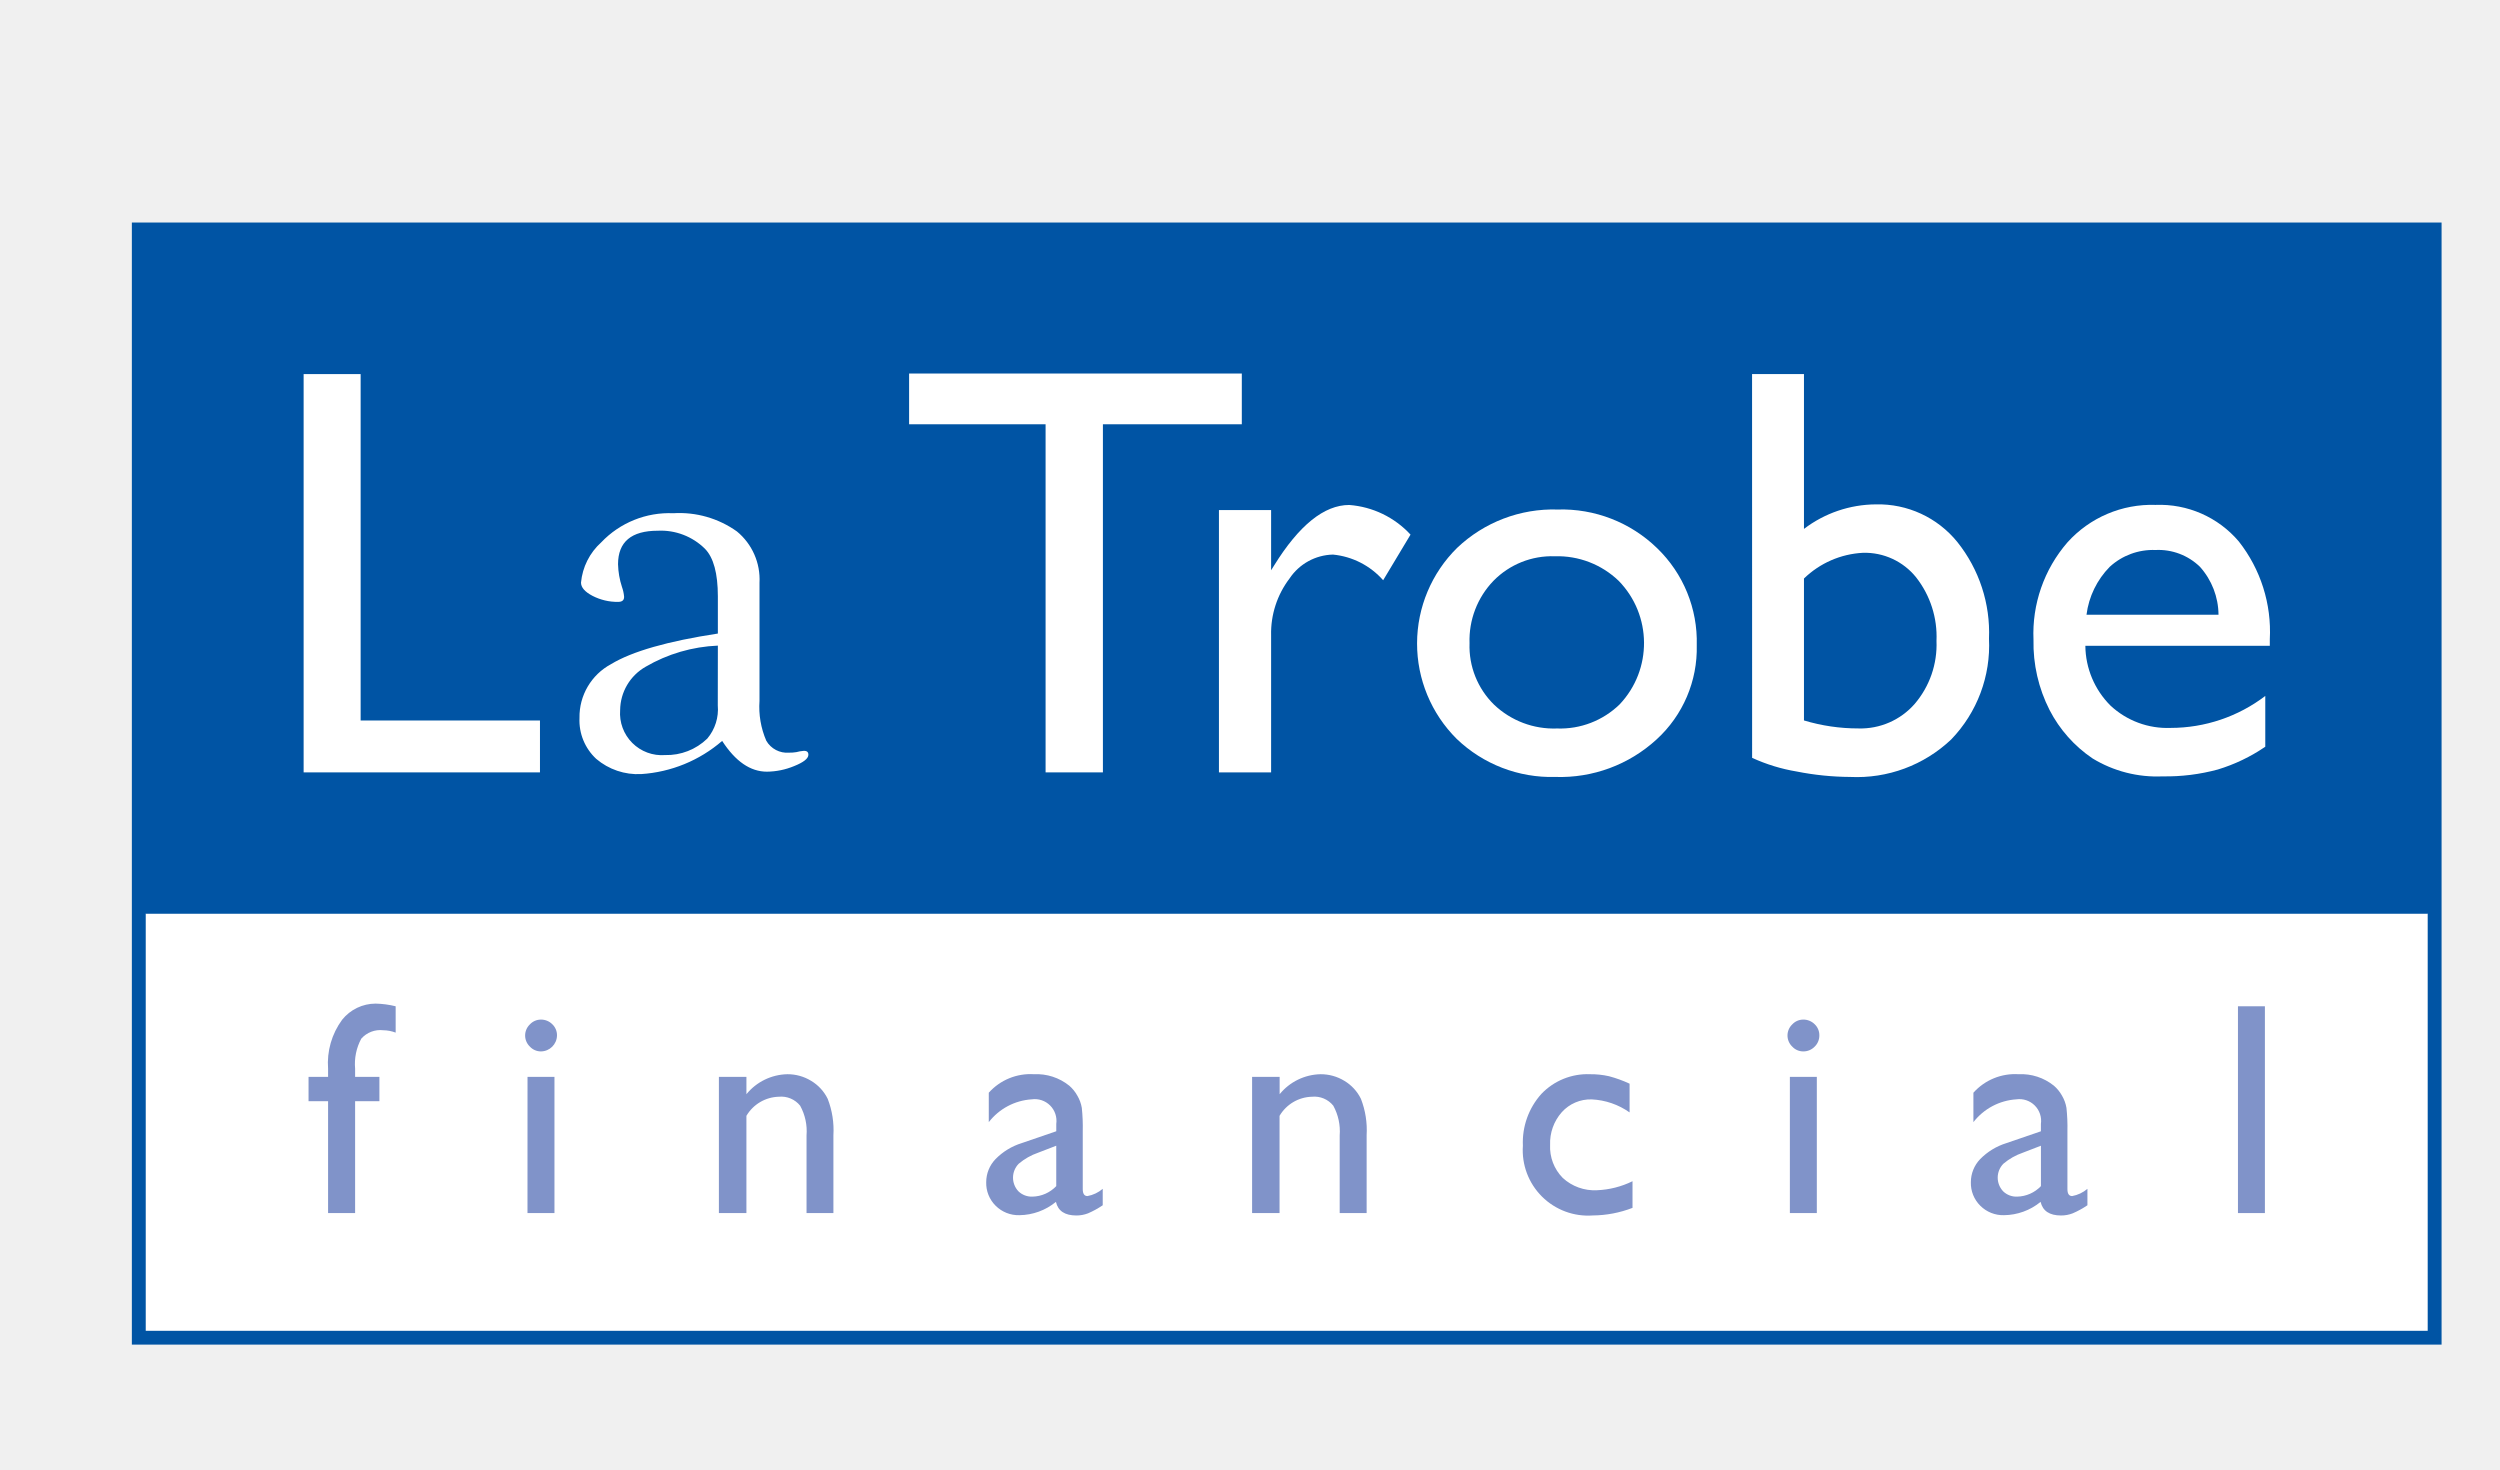
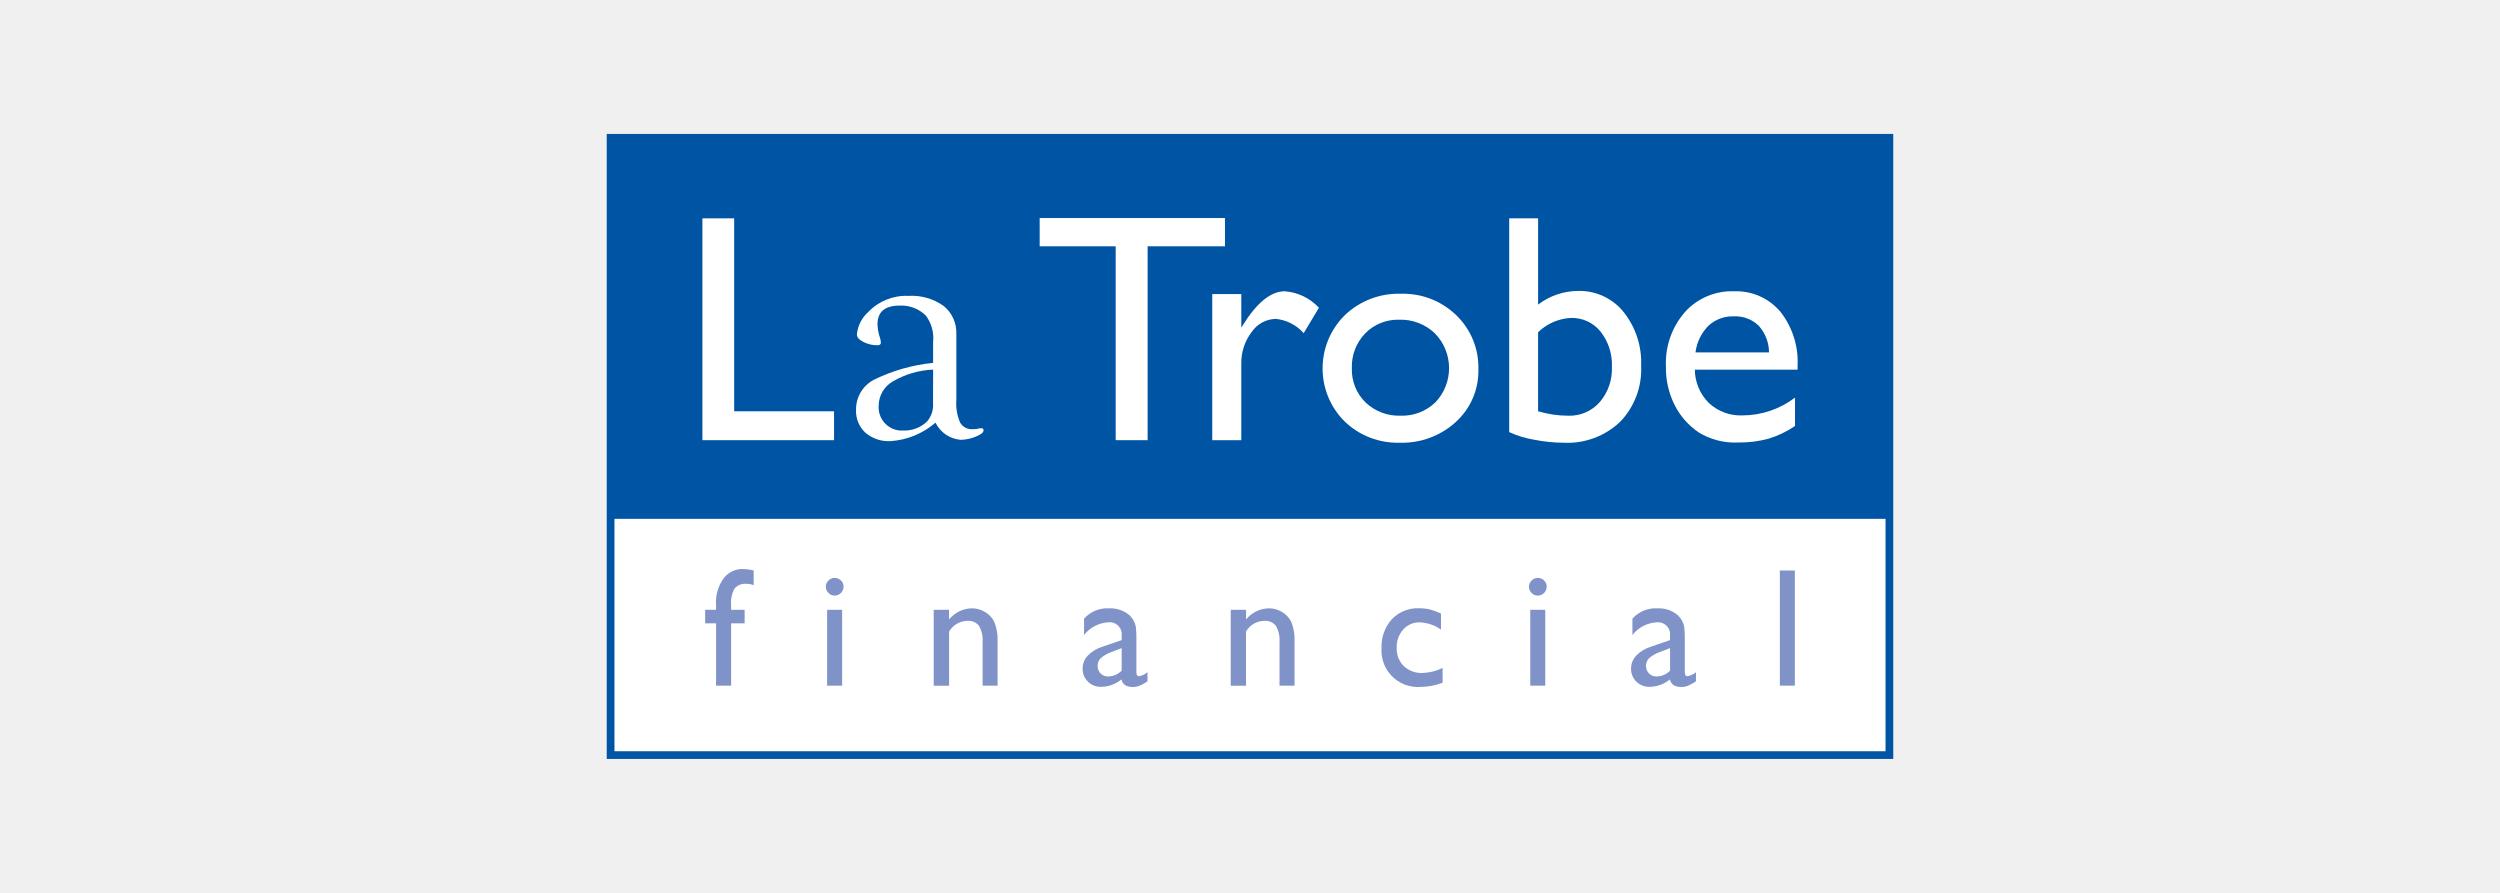
- <svg xmlns="http://www.w3.org/2000/svg" viewBox="0 0 195.522 114.925">
-   <rect x="10.312" y="17.404" width="180.641" height="87.756" style="fill:#0054a4" />
-   <rect x="11.398" y="71.449" width="178.469" height="32.631" style="fill:#fff" />
-   <rect x="11.398" y="18.484" width="178.469" height="52.955" style="fill:#0054a4" />
-   <path d="M25.659,84.221v-.637a5.726,5.726,0,0,1,1.1-3.832,3.359,3.359,0,0,1,2.622-1.261,7.1,7.1,0,0,1,1.563.209v2.059a2.855,2.855,0,0,0-.973-.185,1.986,1.986,0,0,0-1.718.661,4.176,4.176,0,0,0-.48,2.349v.637h1.9v1.9h-1.9v8.752H25.659V86.121H24.131v-1.9Z" style="fill:#8093c9" />
-   <path d="M42.3,79.741a1.235,1.235,0,0,1,.89.359,1.178,1.178,0,0,1,.372.88A1.267,1.267,0,0,1,42.3,82.23a1.169,1.169,0,0,1-.859-.377,1.2,1.2,0,0,1,0-1.736A1.176,1.176,0,0,1,42.3,79.741Zm-1.043,4.48h2.107V94.873H41.254Z" style="fill:#8093c9" />
-   <path d="M58.377,84.221v1.355a4.238,4.238,0,0,1,3.207-1.563,3.518,3.518,0,0,1,1.851.516,3.354,3.354,0,0,1,1.3,1.412,6.776,6.776,0,0,1,.445,2.843v6.089H63.078V88.806a4.141,4.141,0,0,0-.5-2.332,1.9,1.9,0,0,0-1.667-.7,3.035,3.035,0,0,0-2.535,1.494v7.606H56.224V84.221Z" style="fill:#8093c9" />
-   <path d="M84.681,88.471V93c0,.364.124.543.369.543a2.537,2.537,0,0,0,1.193-.566v1.285a6.932,6.932,0,0,1-1.15.632,2.528,2.528,0,0,1-.91.168q-1.355,0-1.6-1.065a4.588,4.588,0,0,1-2.859,1.041,2.528,2.528,0,0,1-1.853-.735,2.492,2.492,0,0,1-.741-1.846,2.6,2.6,0,0,1,.724-1.8A4.892,4.892,0,0,1,79.91,89.4l2.7-.926V87.9a1.7,1.7,0,0,0-1.923-1.922,4.625,4.625,0,0,0-3.356,1.783V85.46a4.373,4.373,0,0,1,3.531-1.447,4.078,4.078,0,0,1,2.768.9,2.868,2.868,0,0,1,.624.771,2.766,2.766,0,0,1,.353.96A14.229,14.229,0,0,1,84.681,88.471Zm-2.073,4.294v-3.16l-1.413.545a4.725,4.725,0,0,0-1.52.862,1.556,1.556,0,0,0-.026,2.158,1.491,1.491,0,0,0,1.095.417A2.644,2.644,0,0,0,82.608,92.765Z" style="fill:#8093c9" />
-   <path d="M100.079,84.221v1.355a4.238,4.238,0,0,1,3.206-1.563,3.53,3.53,0,0,1,1.853.516,3.358,3.358,0,0,1,1.3,1.412,6.776,6.776,0,0,1,.445,2.843v6.089h-2.108V88.806a4.161,4.161,0,0,0-.5-2.332,1.9,1.9,0,0,0-1.667-.7,3.034,3.034,0,0,0-2.536,1.494v7.606H97.925V84.221Z" style="fill:#8093c9" />
-   <path d="M127.677,92.382v2.084a8.8,8.8,0,0,1-3.1.593,5.113,5.113,0,0,1-5.474-5.454,5.681,5.681,0,0,1,1.445-4.051,4.987,4.987,0,0,1,3.809-1.541,6.453,6.453,0,0,1,1.478.156,9.681,9.681,0,0,1,1.613.585V87a5.6,5.6,0,0,0-2.963-1.018,3.024,3.024,0,0,0-2.339,1,3.64,3.64,0,0,0-.914,2.553,3.441,3.441,0,0,0,.991,2.591,3.666,3.666,0,0,0,2.669.961A6.926,6.926,0,0,0,127.677,92.382Z" style="fill:#8093c9" />
-   <path d="M141.027,79.741a1.24,1.24,0,0,1,.892.359,1.18,1.18,0,0,1,.37.88,1.205,1.205,0,0,1-.37.88,1.218,1.218,0,0,1-.892.37,1.166,1.166,0,0,1-.858-.377,1.2,1.2,0,0,1,0-1.736A1.172,1.172,0,0,1,141.027,79.741Zm-1.043,4.48h2.108V94.873h-2.108Z" style="fill:#8093c9" />
-   <path d="M161.691,88.471V93c0,.364.124.543.371.543a2.545,2.545,0,0,0,1.193-.566v1.285a6.858,6.858,0,0,1-1.153.632,2.515,2.515,0,0,1-.909.168q-1.352,0-1.6-1.065a4.592,4.592,0,0,1-2.862,1.041,2.526,2.526,0,0,1-1.851-.735,2.492,2.492,0,0,1-.741-1.846,2.608,2.608,0,0,1,.723-1.8,4.909,4.909,0,0,1,2.055-1.255l2.7-.926V87.9a1.7,1.7,0,0,0-1.921-1.922,4.629,4.629,0,0,0-3.358,1.783V85.46a4.373,4.373,0,0,1,3.531-1.447,4.079,4.079,0,0,1,2.767.9,2.875,2.875,0,0,1,.627.771,2.8,2.8,0,0,1,.352.96A14.349,14.349,0,0,1,161.691,88.471Zm-2.072,4.294v-3.16l-1.412.545a4.746,4.746,0,0,0-1.523.862,1.555,1.555,0,0,0-.021,2.158,1.481,1.481,0,0,0,1.092.417A2.64,2.64,0,0,0,159.619,92.765Z" style="fill:#8093c9" />
-   <path d="M175.028,78.7h2.107V94.873h-2.107Z" style="fill:#8093c9" />
-   <path d="M23.746,29.257h4.459V56.349H42.23v4.058H23.746Z" style="fill:#fff" />
-   <path d="M71.1,29.213h26.02v3.969H86.257V60.407H81.774V33.182H71.1Z" style="fill:#fff" />
-   <path d="M99.412,39.893V44.6l.224-.358q2.943-4.748,5.886-4.749a7.261,7.261,0,0,1,4.794,2.319l-2.141,3.567a6.008,6.008,0,0,0-3.924-2.006,4.2,4.2,0,0,0-3.4,1.873,7.072,7.072,0,0,0-1.439,4.437V60.407h-4.08V39.893Z" style="fill:#fff" />
-   <path d="M121.82,39.849a10.693,10.693,0,0,1,7.781,3.022,10.154,10.154,0,0,1,3.1,7.592,9.651,9.651,0,0,1-3.143,7.368,11.152,11.152,0,0,1-7.916,2.933,10.7,10.7,0,0,1-7.715-2.976,10.511,10.511,0,0,1,.033-14.94A10.912,10.912,0,0,1,121.82,39.849Zm-.222,3.656a6.409,6.409,0,0,0-4.794,1.918,6.7,6.7,0,0,0-1.873,4.884,6.4,6.4,0,0,0,1.918,4.805,6.778,6.778,0,0,0,4.927,1.862,6.666,6.666,0,0,0,4.894-1.885,6.975,6.975,0,0,0-.078-9.666A6.9,6.9,0,0,0,121.6,43.505Z" style="fill:#fff" />
-   <path d="M137.027,29.257h4.059V41.365a9.364,9.364,0,0,1,5.618-1.918,7.95,7.95,0,0,1,6.378,2.944,11.347,11.347,0,0,1,2.475,7.559,10.6,10.6,0,0,1-2.955,7.881,10.723,10.723,0,0,1-7.9,2.933,22.115,22.115,0,0,1-4.18-.424,13.818,13.818,0,0,1-3.491-1.07Zm4.059,15.988v11.1a14.7,14.7,0,0,0,4.259.625,5.623,5.623,0,0,0,4.4-1.918,7.134,7.134,0,0,0,1.706-4.928,7.516,7.516,0,0,0-1.595-4.972,5.145,5.145,0,0,0-4.158-1.918A7.161,7.161,0,0,0,141.086,45.245Z" style="fill:#fff" />
-   <path d="M177.519,50.507H163.093a6.692,6.692,0,0,0,1.972,4.682,6.516,6.516,0,0,0,4.7,1.74,12.213,12.213,0,0,0,7.4-2.5V58.4a13.555,13.555,0,0,1-3.714,1.783,15.493,15.493,0,0,1-4.313.536,9.679,9.679,0,0,1-5.486-1.406,10.22,10.22,0,0,1-3.356-3.779,11.565,11.565,0,0,1-1.259-5.5,10.908,10.908,0,0,1,2.654-7.614,8.861,8.861,0,0,1,6.89-2.932,8.115,8.115,0,0,1,6.51,2.854A11.4,11.4,0,0,1,177.519,50Zm-14.336-2.43h10.324a5.682,5.682,0,0,0-1.45-3.747,4.657,4.657,0,0,0-3.478-1.315A5.005,5.005,0,0,0,165,44.33,6.515,6.515,0,0,0,163.183,48.077Z" style="fill:#fff" />
-   <path d="M56.143,49.549V46.642q0-2.7-1.014-3.728a4.9,4.9,0,0,0-3.68-1.407q-3.111,0-3.113,2.619a6.214,6.214,0,0,0,.307,1.778,3.067,3.067,0,0,1,.166.748q.023.421-.469.421a4.251,4.251,0,0,1-2-.472q-.9-.471-.9-1.038a4.835,4.835,0,0,1,1.581-3.146,7.337,7.337,0,0,1,5.636-2.278,7.744,7.744,0,0,1,4.977,1.425A4.865,4.865,0,0,1,59.4,45.58v9.233a6.676,6.676,0,0,0,.531,3.121,1.881,1.881,0,0,0,1.78.931,3.135,3.135,0,0,0,.566-.041,3.161,3.161,0,0,1,.566-.1c.267-.015.392.094.378.33q-.026.425-1.113.861a5.7,5.7,0,0,1-2.129.437q-1.94,0-3.5-2.406a10.741,10.741,0,0,1-6.332,2.594,5.022,5.022,0,0,1-3.519-1.191,4.111,4.111,0,0,1-1.307-3.2,4.683,4.683,0,0,1,2.471-4.209Q50.258,50.446,56.143,49.549Zm0,.944a12.186,12.186,0,0,0-5.649,1.653A3.949,3.949,0,0,0,48.5,55.535a3.275,3.275,0,0,0,3.516,3.518,4.574,4.574,0,0,0,3.3-1.289,3.553,3.553,0,0,0,.821-2.6Z" style="fill:#fff" />
+ <svg xmlns="http://www.w3.org/2000/svg" viewBox="0 0 280 100">
+   <rect x="67.954" y="15" width="144.091" height="70" style="fill:#0054a4" />
+   <rect x="68.821" y="58.11" width="142.359" height="26.029" style="fill:#fff" />
+   <path d="M81.074,64.733A4.564,4.564,0,0,0,80.2,67.79V68.3H78.977v1.515H80.2v6.981h1.686V69.813H83.4V68.3H81.882V67.79a3.334,3.334,0,0,1,.383-1.874,1.587,1.587,0,0,1,1.371-.527,2.263,2.263,0,0,1,.776.147V63.894a5.637,5.637,0,0,0-1.247-.167A2.675,2.675,0,0,0,81.074,64.733Z" style="fill:#8093c9" />
+   <path d="M93.47,64.724a.936.936,0,0,0-.685.3c-.01.01-.022.02-.031.031l0,0a.957.957,0,0,0,.034,1.353.933.933,0,0,0,.685.3,1.011,1.011,0,0,0,1.007-1,.939.939,0,0,0-.3-.7A.985.985,0,0,0,93.47,64.724Z" style="fill:#8093c9" />
+   <rect x="92.637" y="68.298" width="1.682" height="8.497" style="fill:#8093c9" />
+   <path d="M110.329,68.543a2.809,2.809,0,0,0-1.477-.411,3.384,3.384,0,0,0-2.558,1.246V68.3h-1.717v8.5H106.3V70.727a2.42,2.42,0,0,1,2.022-1.192,1.518,1.518,0,0,1,1.33.558,3.3,3.3,0,0,1,.4,1.86v4.841h1.675V71.937a5.413,5.413,0,0,0-.355-2.267A2.68,2.68,0,0,0,110.329,68.543Z" style="fill:#8093c9" />
+   <path d="M127.276,75.3V71.688a11.39,11.39,0,0,0-.057-1.454,2.208,2.208,0,0,0-.282-.765,2.279,2.279,0,0,0-.5-.615,3.247,3.247,0,0,0-2.208-.718,3.485,3.485,0,0,0-2.816,1.154v1.835a3.689,3.689,0,0,1,2.677-1.423,1.356,1.356,0,0,1,1.534,1.533v.458l-2.154.739a3.906,3.906,0,0,0-1.642,1,2.074,2.074,0,0,0-.577,1.435,1.987,1.987,0,0,0,.591,1.473,2.021,2.021,0,0,0,1.478.586,3.661,3.661,0,0,0,2.281-.83q.2.849,1.276.849a2,2,0,0,0,.726-.134,5.45,5.45,0,0,0,.917-.5V75.285a2.024,2.024,0,0,1-.952.452C127.375,75.737,127.276,75.594,127.276,75.3Zm-1.65-.191a2.112,2.112,0,0,1-1.487.655,1.188,1.188,0,0,1-.874-.333,1.242,1.242,0,0,1,.021-1.721,3.763,3.763,0,0,1,1.213-.688l1.127-.435Z" style="fill:#8093c9" />
+   <path d="M143.594,68.543a2.812,2.812,0,0,0-1.478-.411,3.382,3.382,0,0,0-2.558,1.246V68.3H137.84v8.5h1.713V70.727a2.421,2.421,0,0,1,2.023-1.192,1.518,1.518,0,0,1,1.33.558,3.32,3.32,0,0,1,.4,1.86v4.841h1.682V71.937a5.413,5.413,0,0,0-.355-2.267A2.68,2.68,0,0,0,143.594,68.543Z" style="fill:#8093c9" />
+   <path d="M157.223,74.606a2.743,2.743,0,0,1-.791-2.066,2.907,2.907,0,0,1,.729-2.037,2.412,2.412,0,0,1,1.866-.8,4.468,4.468,0,0,1,2.364.812v-1.8a7.762,7.762,0,0,0-1.287-.467,5.14,5.14,0,0,0-1.179-.124,3.978,3.978,0,0,0-3.038,1.229,4.531,4.531,0,0,0-1.153,3.231,4.333,4.333,0,0,0,0,.581,4.08,4.08,0,0,0,4.366,3.77,7.022,7.022,0,0,0,2.473-.473V74.807a5.521,5.521,0,0,1-2.221.566A2.918,2.918,0,0,1,157.223,74.606Z" style="fill:#8093c9" />
+   <path d="M172.221,64.724a.935.935,0,0,0-.684.3l-.031.031,0,0a.957.957,0,0,0,.034,1.353.93.93,0,0,0,.684.3,1.008,1.008,0,0,0,1.007-1,.941.941,0,0,0-.3-.7A.992.992,0,0,0,172.221,64.724Z" style="fill:#8093c9" />
+   <rect x="171.389" y="68.298" width="1.682" height="8.497" style="fill:#8093c9" />
+   <path d="M188.7,75.3V71.688a11.387,11.387,0,0,0-.064-1.454,2.226,2.226,0,0,0-.281-.765,2.286,2.286,0,0,0-.5-.615,3.252,3.252,0,0,0-2.207-.718,3.488,3.488,0,0,0-2.817,1.154v1.835a3.694,3.694,0,0,1,2.679-1.423,1.422,1.422,0,0,1,.38,0,1.357,1.357,0,0,1,1.152,1.533v.458l-2.154.739a3.908,3.908,0,0,0-1.635,1,2.085,2.085,0,0,0-.577,1.435,1.987,1.987,0,0,0,.591,1.473,2.017,2.017,0,0,0,1.477.586,3.667,3.667,0,0,0,2.283-.83q.2.849,1.276.849a1.975,1.975,0,0,0,.725-.134,5.478,5.478,0,0,0,.92-.5V75.285a2.024,2.024,0,0,1-.952.452C188.8,75.737,188.7,75.594,188.7,75.3Zm-1.652-.192a2.109,2.109,0,0,1-1.487.656,1.18,1.18,0,0,1-.871-.333,1.24,1.24,0,0,1,.016-1.721,3.783,3.783,0,0,1,1.215-.688l1.127-.435Z" style="fill:#8093c9" />
+   <rect x="199.343" y="63.897" width="1.681" height="12.897" style="fill:#8093c9" />
+   <polygon points="82.227 24.455 78.67 24.455 78.67 49.3 93.414 49.3 93.414 46.065 82.227 46.065 82.227 24.455" style="fill:#fff" />
+   <polygon points="137.198 24.42 116.443 24.42 116.443 27.586 124.957 27.586 124.957 49.3 128.533 49.3 128.533 27.586 137.198 27.586 137.198 24.42" style="fill:#fff" />
+   <path d="M139.205,36.411l-.179.286V32.939h-3.254V49.3h3.254V40.748a5.642,5.642,0,0,1,1.145-3.539,3.349,3.349,0,0,1,2.712-1.494,4.784,4.784,0,0,1,3.13,1.6l1.708-2.846a5.793,5.793,0,0,0-3.821-1.846Q141.553,32.623,139.205,36.411Z" style="fill:#fff" />
+   <path d="M156.9,32.9a8.7,8.7,0,0,0-6.27,2.392l-.061.06h0a8.384,8.384,0,0,0,.035,11.857,8.535,8.535,0,0,0,6.154,2.374,8.9,8.9,0,0,0,6.314-2.34,7.7,7.7,0,0,0,2.507-5.877,8.1,8.1,0,0,0-2.473-6.056A8.527,8.527,0,0,0,156.9,32.9Zm3.868,12.156a5.315,5.315,0,0,1-3.9,1.5,5.412,5.412,0,0,1-3.93-1.486,5.106,5.106,0,0,1-1.53-3.832,5.346,5.346,0,0,1,1.494-3.9,5.111,5.111,0,0,1,3.824-1.53h0a5.5,5.5,0,0,1,3.982,1.53A5.564,5.564,0,0,1,160.769,45.06Z" style="fill:#fff" />
+   <path d="M176.75,32.583a7.467,7.467,0,0,0-4.482,1.53V24.455h-3.237l0,23.94a10.994,10.994,0,0,0,2.785.854,17.685,17.685,0,0,0,3.334.338,8.555,8.555,0,0,0,6.3-2.34,8.45,8.45,0,0,0,2.357-6.286,9.053,9.053,0,0,0-1.974-6.03A6.343,6.343,0,0,0,176.75,32.583Zm2.425,12.448a4.483,4.483,0,0,1-3.509,1.529,11.709,11.709,0,0,1-3.4-.5V37.208a5.712,5.712,0,0,1,3.679-1.6,4.1,4.1,0,0,1,3.317,1.53,5.988,5.988,0,0,1,1.272,3.966A5.688,5.688,0,0,1,179.175,45.031Z" style="fill:#fff" />
+   <path d="M199.393,34.9a6.472,6.472,0,0,0-5.193-2.276,7.067,7.067,0,0,0-5.5,2.339,8.7,8.7,0,0,0-2.117,6.073,9.229,9.229,0,0,0,1.005,4.387,8.154,8.154,0,0,0,2.677,3.015,7.724,7.724,0,0,0,4.376,1.121,12.367,12.367,0,0,0,3.44-.427,10.836,10.836,0,0,0,2.962-1.423V44.531a9.736,9.736,0,0,1-5.9,1.994,5.2,5.2,0,0,1-3.749-1.388,5.335,5.335,0,0,1-1.573-3.734H201.33V41A9.1,9.1,0,0,0,199.393,34.9Zm-9.5,4.569a5.19,5.19,0,0,1,1.453-2.988,3.99,3.99,0,0,1,2.855-1.049,3.712,3.712,0,0,1,2.774,1.049,4.53,4.53,0,0,1,1.157,2.988Z" style="fill:#fff" />
+   <path d="M109.857,47.96a2.561,2.561,0,0,0-.452.079,2.433,2.433,0,0,1-.451.033,1.5,1.5,0,0,1-1.42-.743,5.324,5.324,0,0,1-.424-2.489V37.475a3.88,3.88,0,0,0-1.408-3.2,6.172,6.172,0,0,0-3.97-1.137,5.852,5.852,0,0,0-4.5,1.817,3.855,3.855,0,0,0-1.261,2.509q0,.453.718.828a3.376,3.376,0,0,0,1.595.377c.262,0,.386-.112.374-.336a2.5,2.5,0,0,0-.132-.6,4.954,4.954,0,0,1-.245-1.418q0-2.09,2.483-2.089a3.909,3.909,0,0,1,2.935,1.122,4.22,4.22,0,0,1,.809,2.974v2.319a19.394,19.394,0,0,0-6.661,1.907,3.738,3.738,0,0,0-1.971,3.358,3.279,3.279,0,0,0,1.042,2.552,4.005,4.005,0,0,0,2.807.95,8.561,8.561,0,0,0,5.051-2.069,3.451,3.451,0,0,0,2.792,1.919,4.541,4.541,0,0,0,1.7-.348q.869-.348.888-.687C110.169,48.035,110.07,47.948,109.857,47.96ZM104.5,45.12a2.829,2.829,0,0,1-.655,2.074,3.647,3.647,0,0,1-2.632,1.028,2.67,2.67,0,0,1-.4,0,2.611,2.611,0,0,1-2.4-2.806,3.146,3.146,0,0,1,1.59-2.7,9.715,9.715,0,0,1,4.506-1.319Z" style="fill:#fff" />
</svg>
